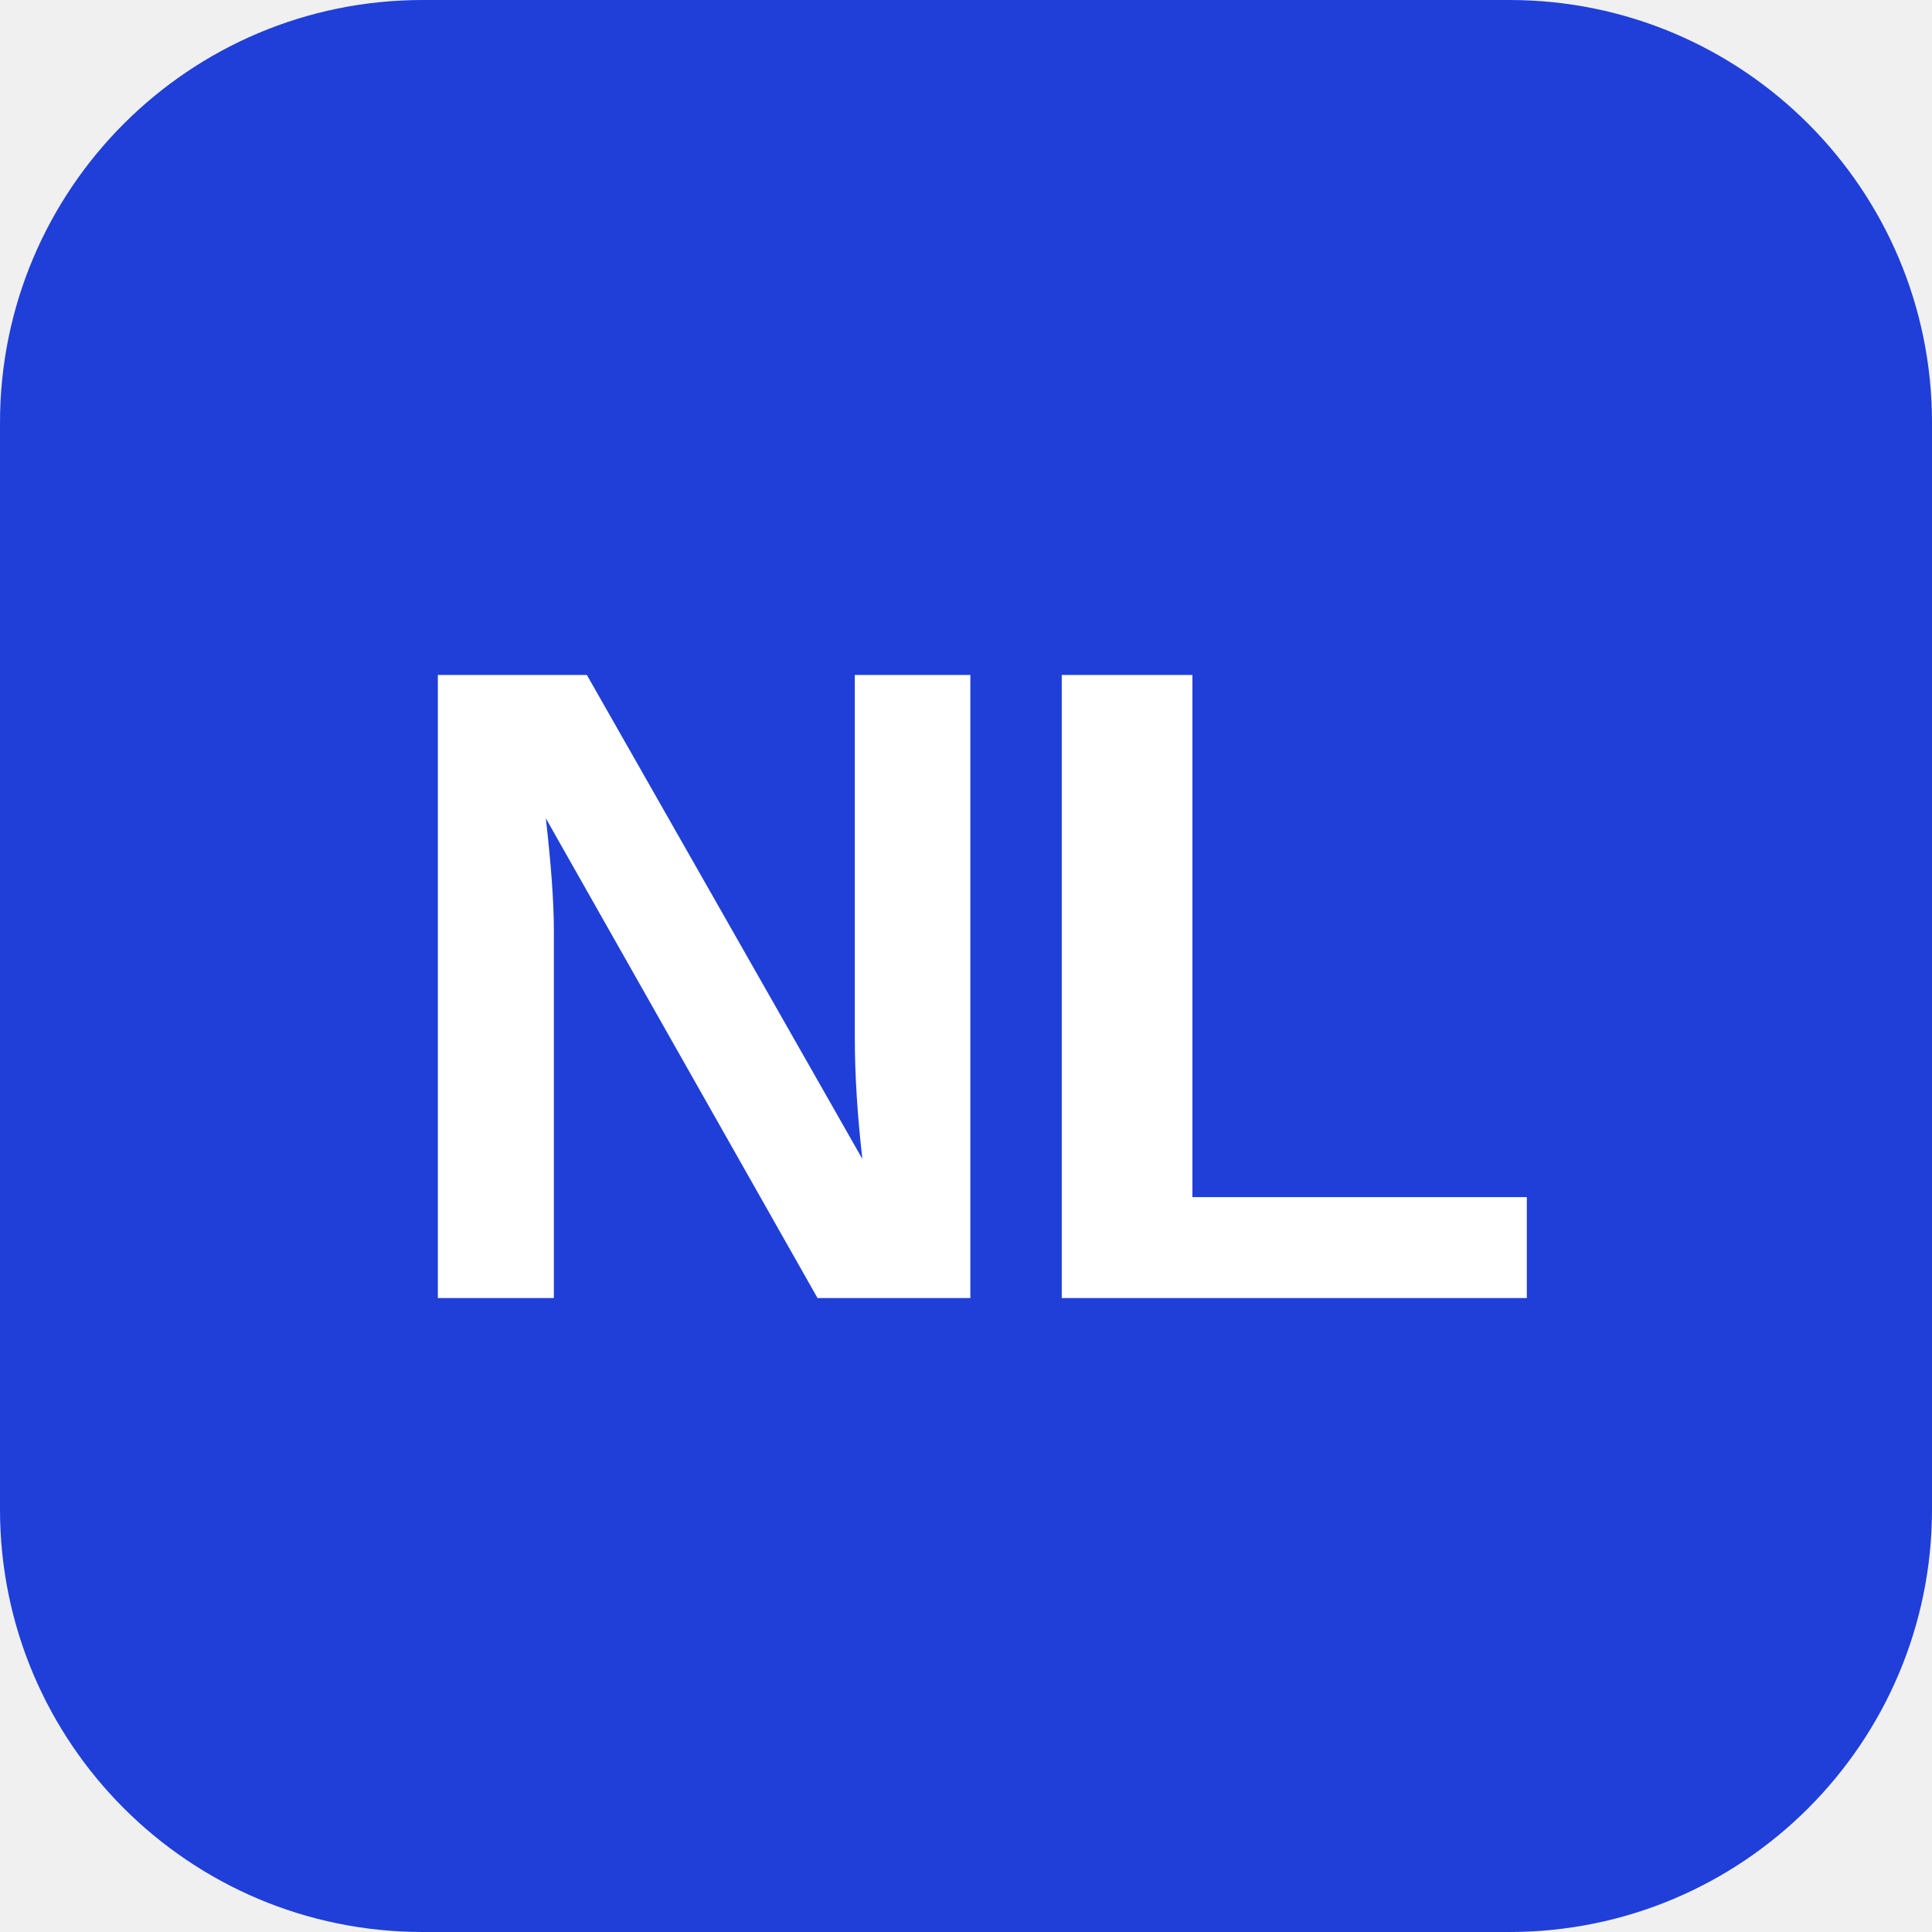
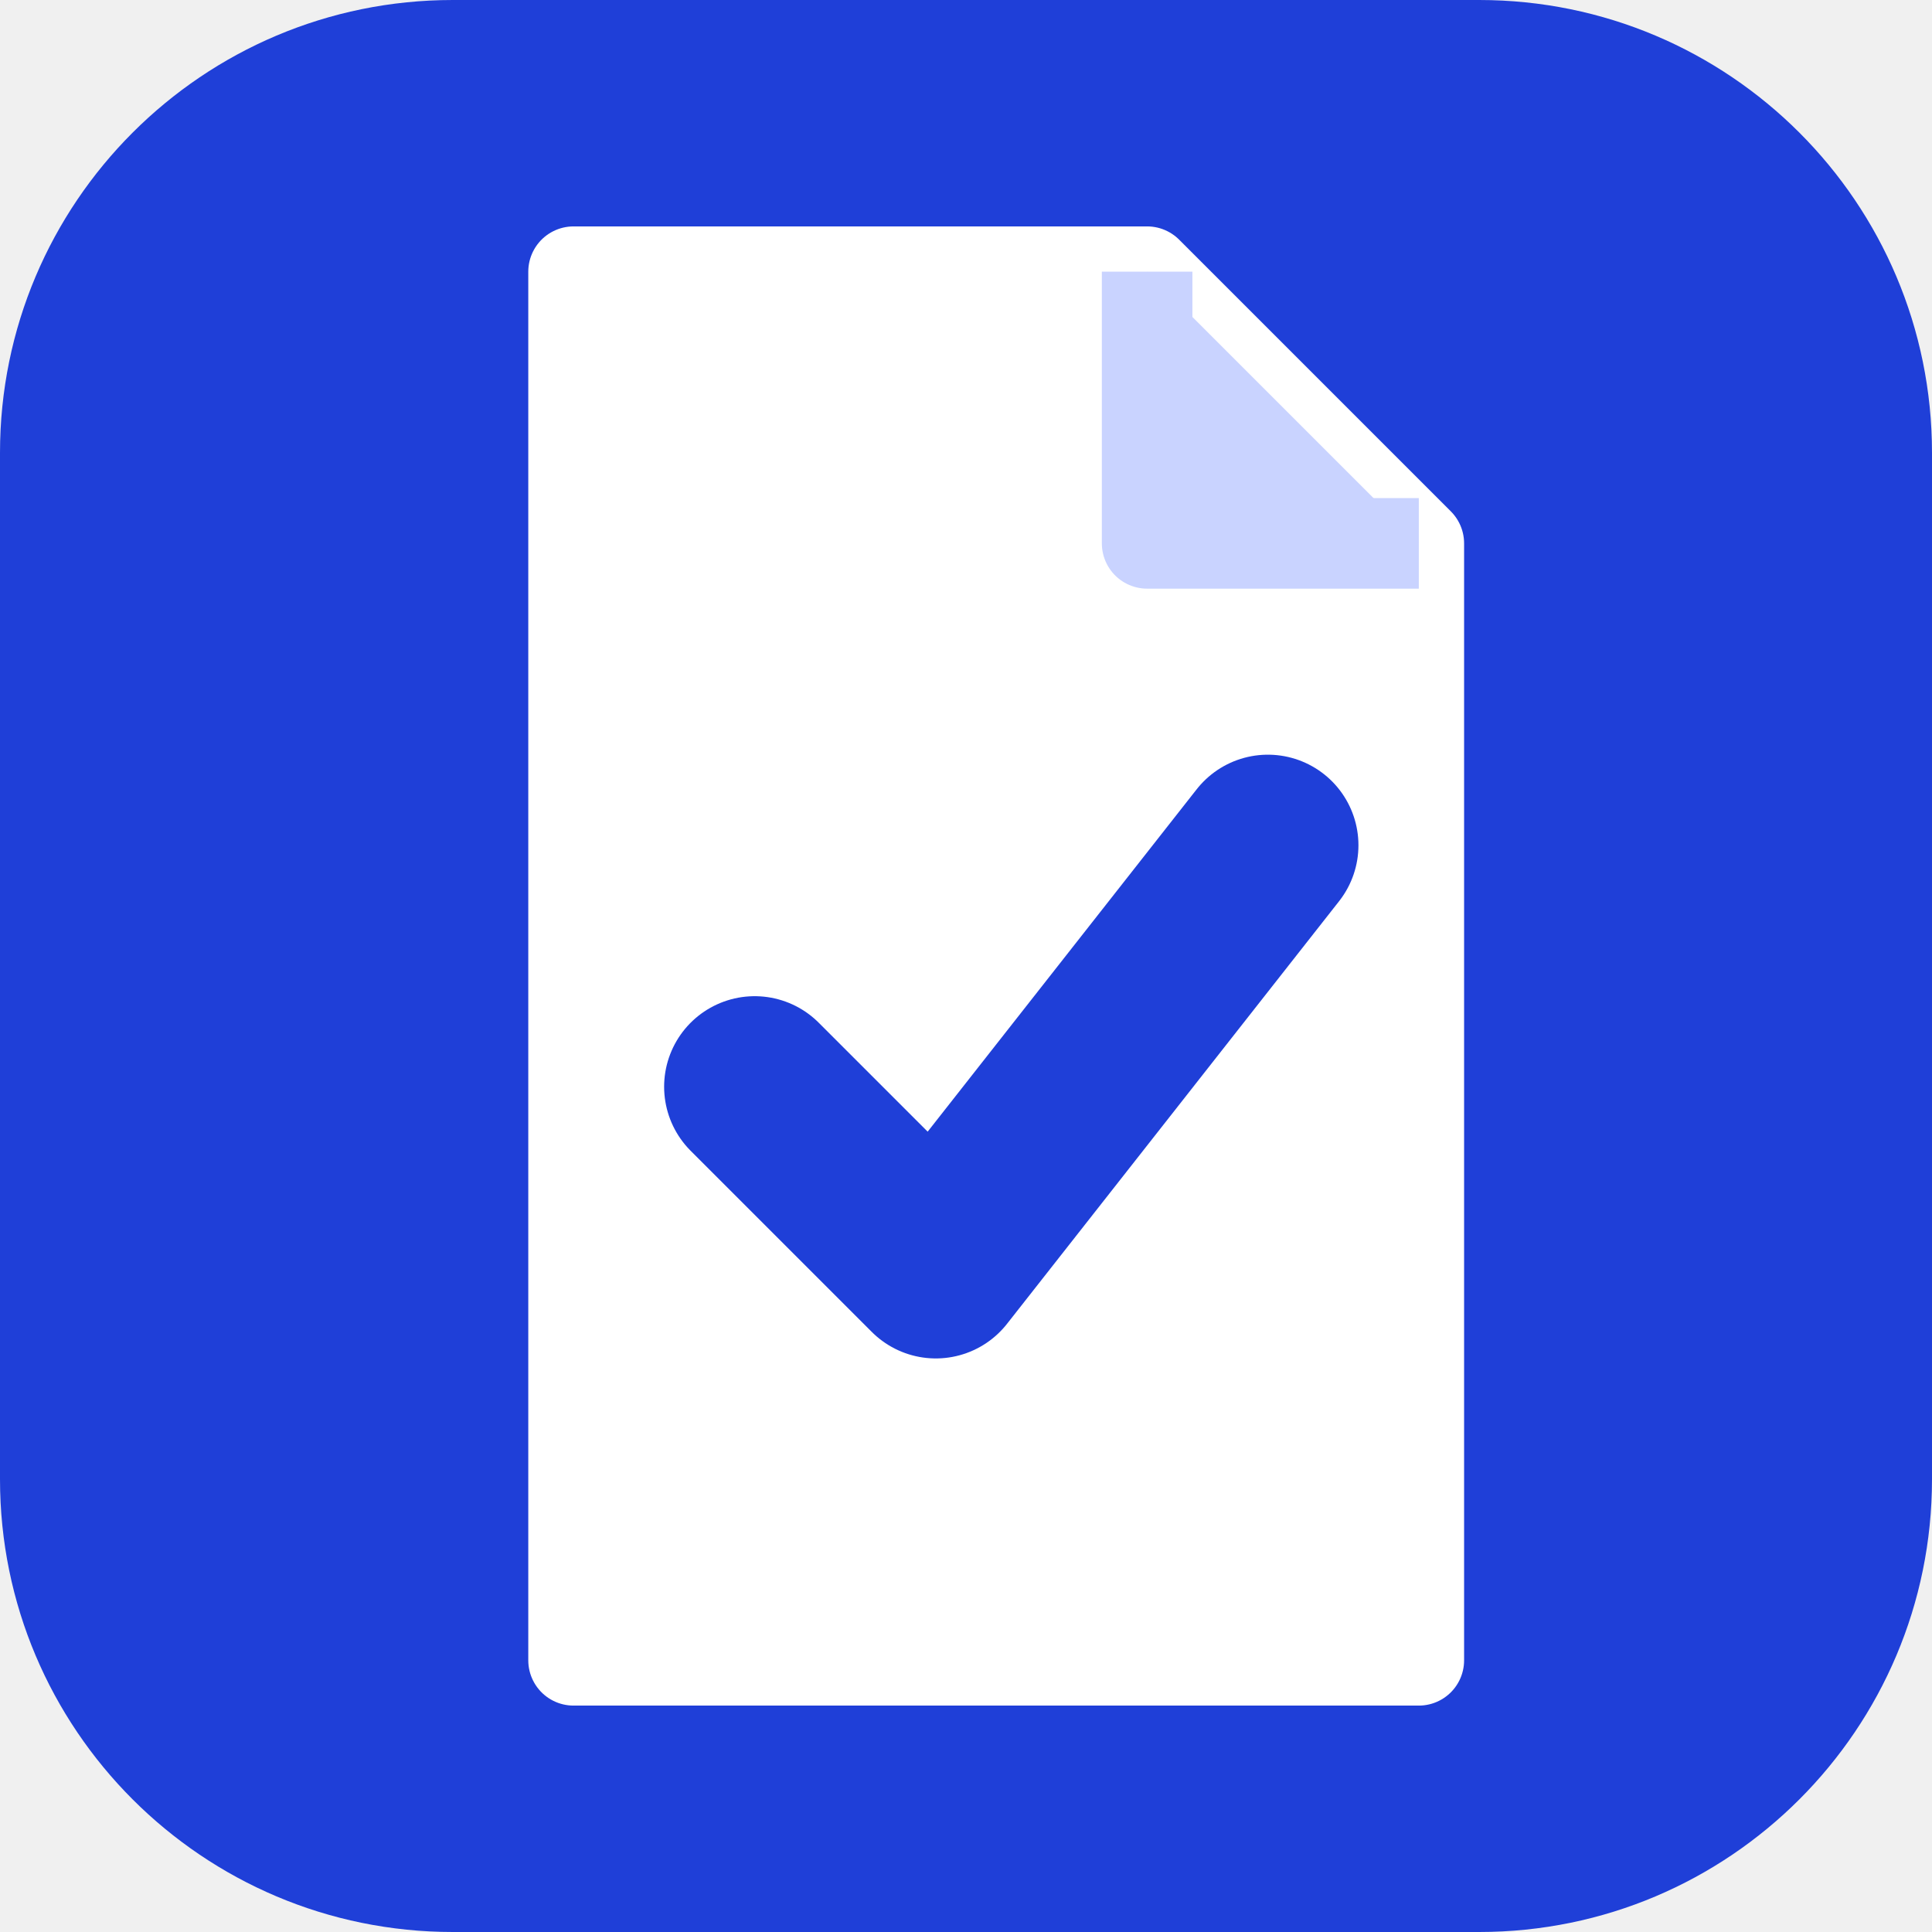
<svg xmlns="http://www.w3.org/2000/svg" viewBox="0 0 64 64">
-   <rect width="64" height="64" rx="14" fill="#1F3FD8" />
-   <text x="32" y="43" text-anchor="middle" font-family="Arial, Helvetica, sans-serif" font-weight="800" font-size="30" letter-spacing="-1" fill="#FFFFFF">NL</text>
+   <rect width="64" height="64" rx="15" fill="#1F3FD8" />
+   <path d="M19 9H38L47 18V55H19Z" fill="#FFFFFF" stroke="#FFFFFF" stroke-width="3" stroke-linejoin="round" />
+   <path d="M38 9V18H47" fill="#C9D3FF" stroke="#C9D3FF" stroke-width="3" stroke-linejoin="round" />
+   <path d="M25 36L31 42L42 28" fill="none" stroke="#1F3FD8" stroke-width="6" stroke-linecap="round" stroke-linejoin="round" />
</svg>
